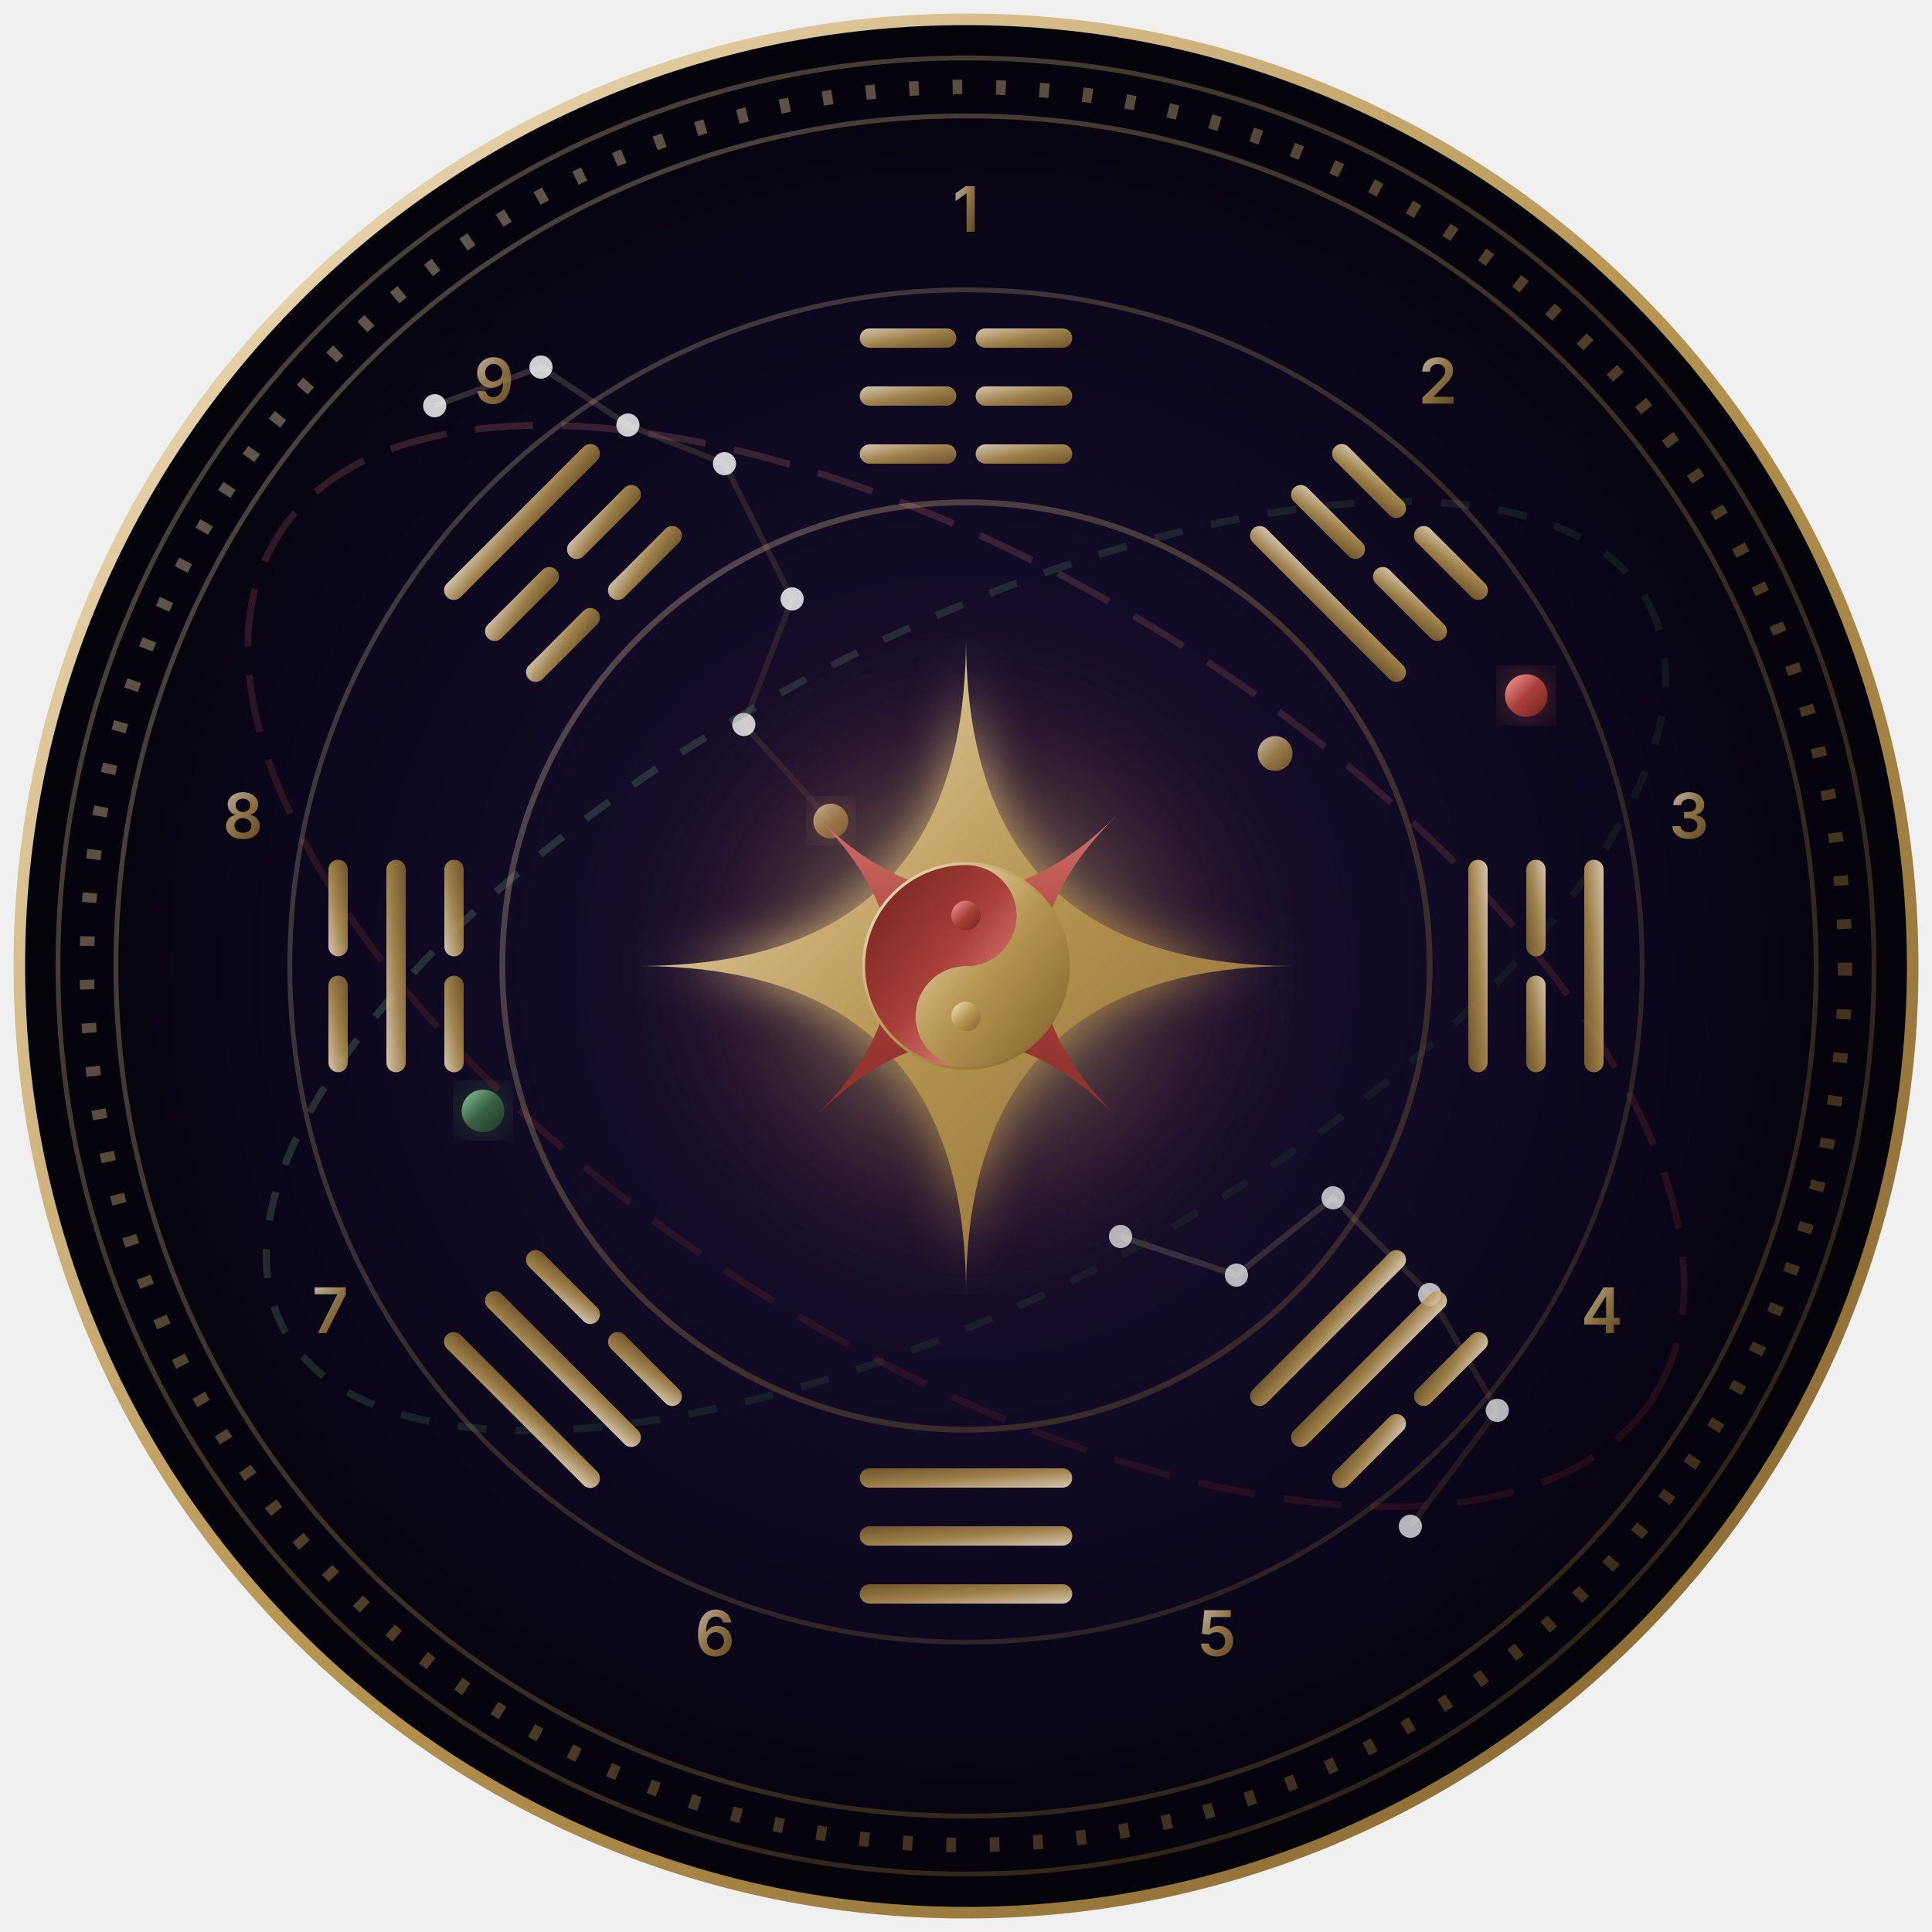
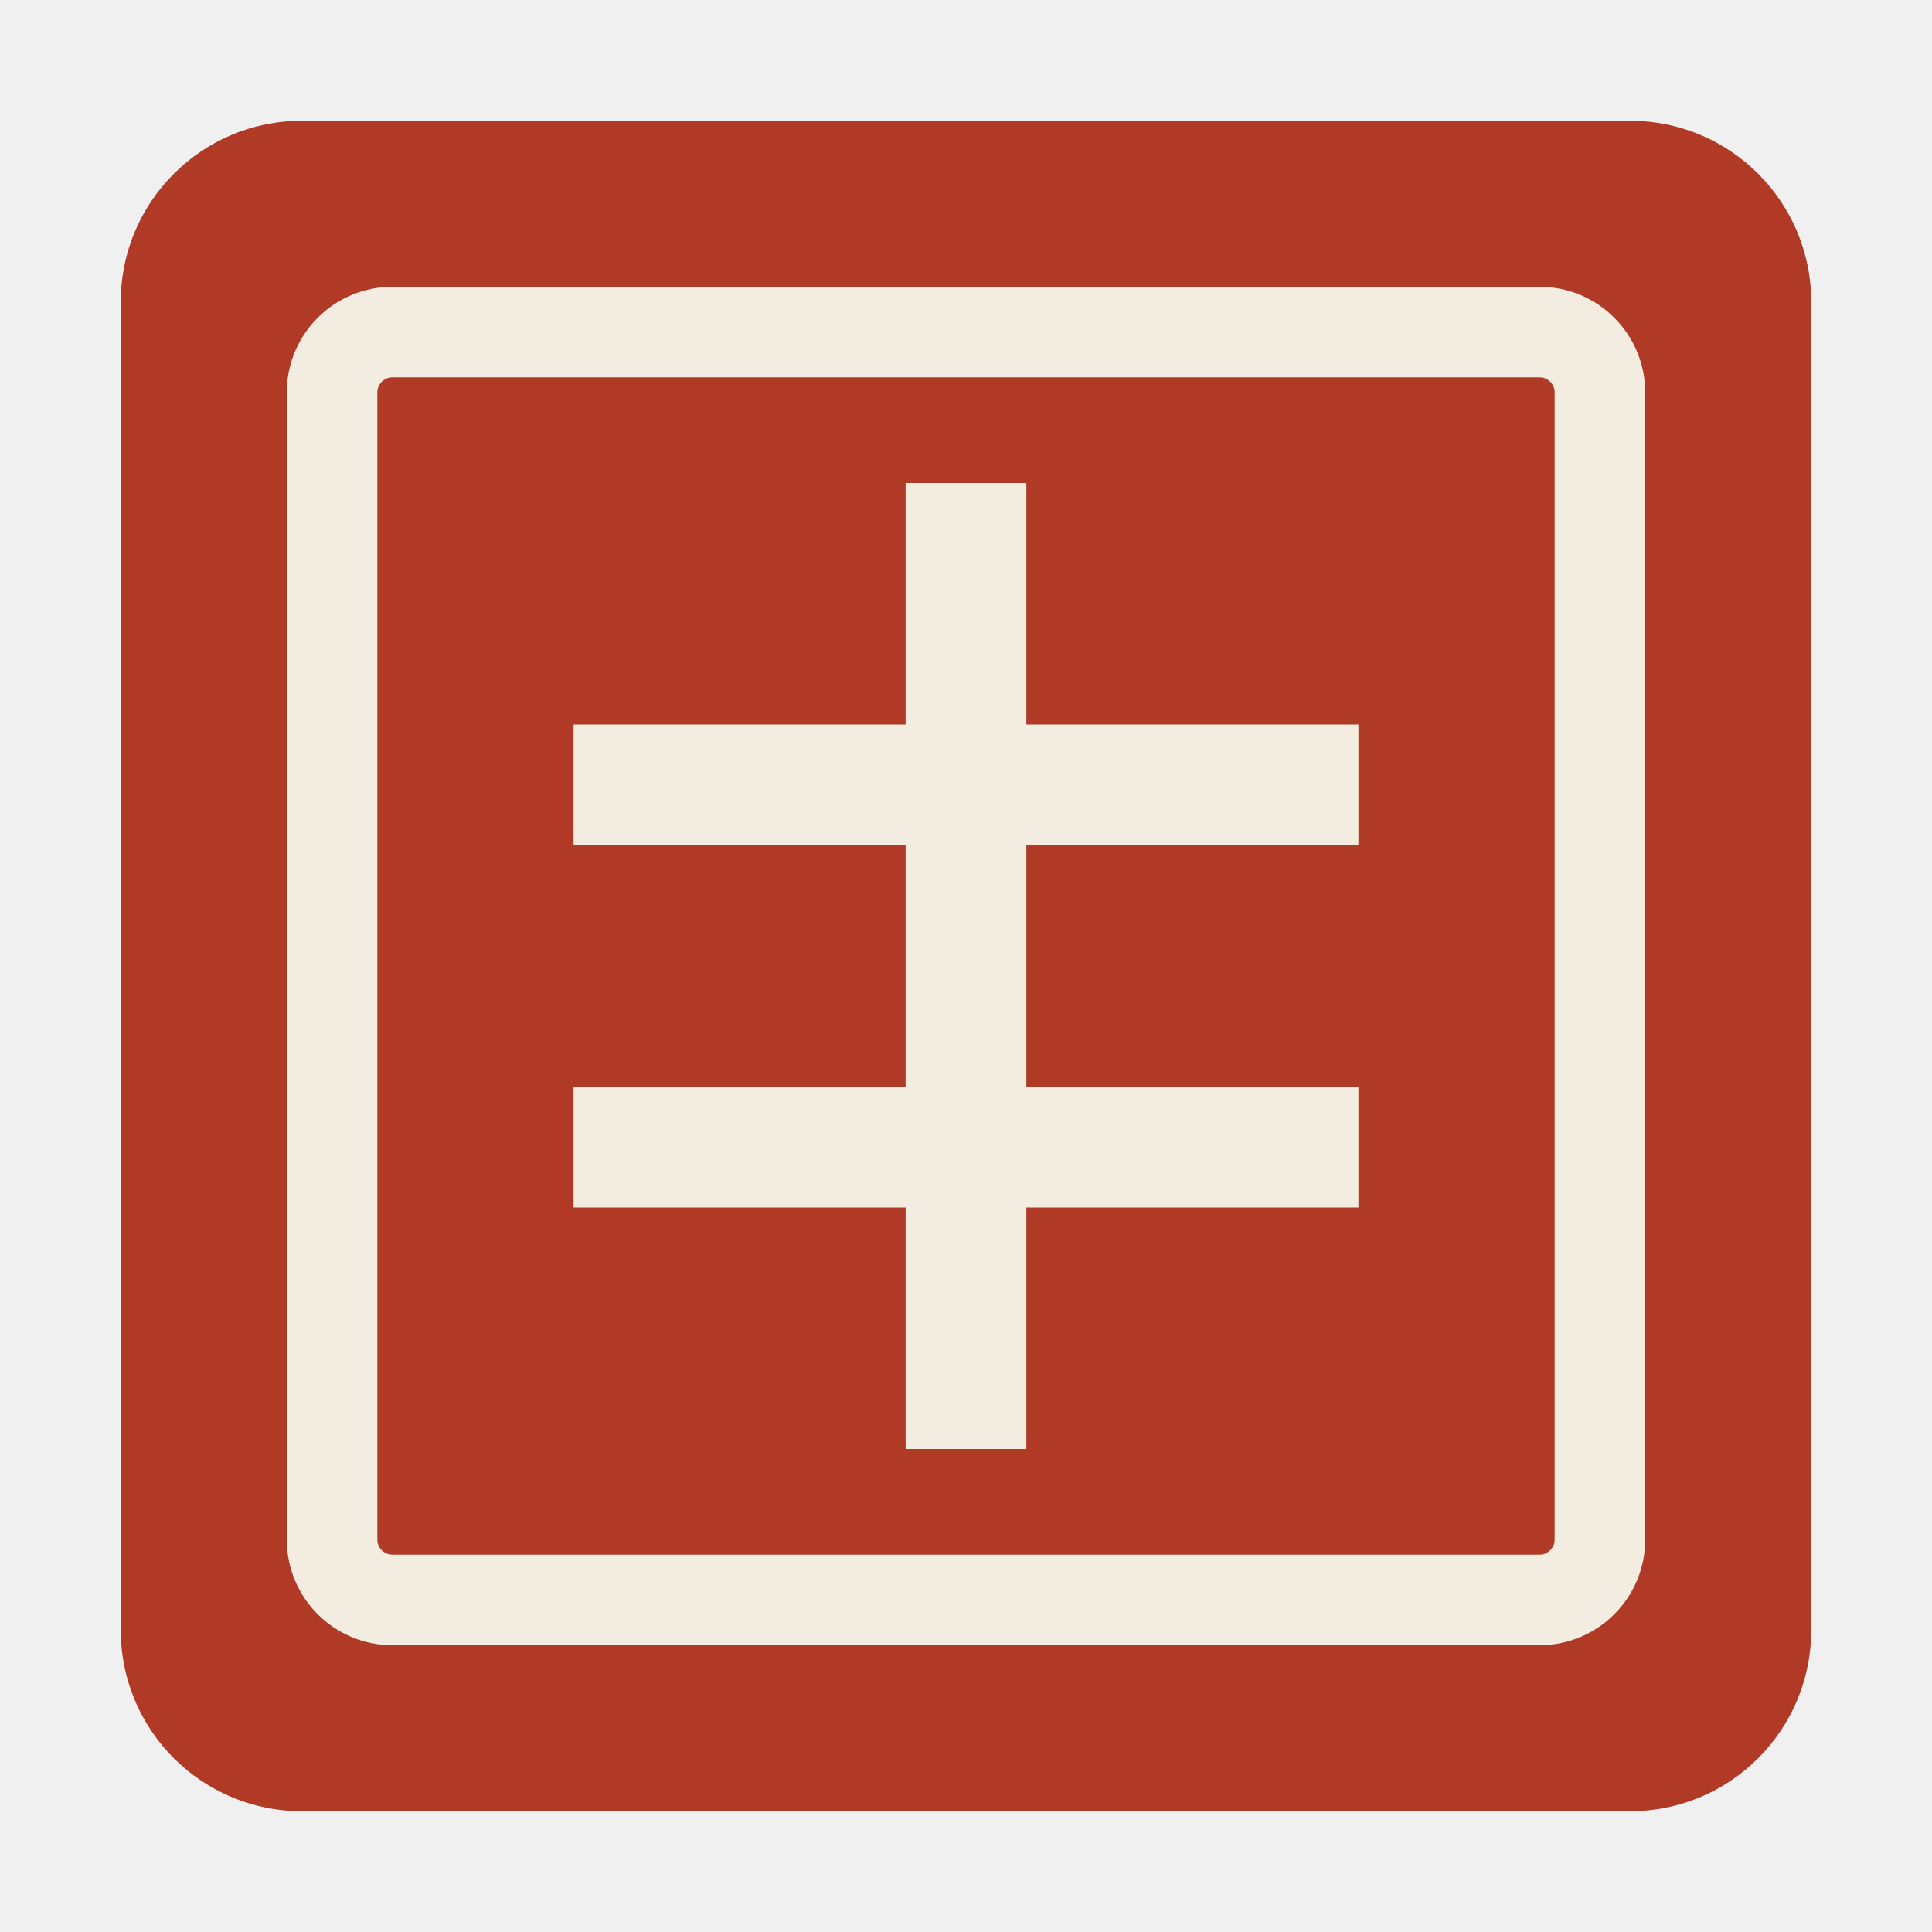
- <svg xmlns="http://www.w3.org/2000/svg" width="200" height="200" viewBox="0 0 200 200" fill="none">
-   <defs>
-     <linearGradient id="gold-grad" x1="0%" y1="0%" x2="100%" y2="100%">
-       <stop offset="0%" stop-color="#f8e7c9" />
-       <stop offset="50%" stop-color="#b79552" />
-       <stop offset="100%" stop-color="#80612c" />
-     </linearGradient>
-     <linearGradient id="vermilion-grad" x1="0%" y1="0%" x2="100%" y2="100%">
-       <stop offset="0%" stop-color="#f8a29b" />
-       <stop offset="50%" stop-color="#a83f39" />
-       <stop offset="100%" stop-color="#70201c" />
-     </linearGradient>
-     <linearGradient id="jade-grad" x1="0%" y1="0%" x2="100%" y2="100%">
-       <stop offset="0%" stop-color="#8bc79b" />
-       <stop offset="50%" stop-color="#3a6044" />
-       <stop offset="100%" stop-color="#1e3824" />
-     </linearGradient>
-     <radialGradient id="bg-grad" cx="50%" cy="50%" r="50%">
-       <stop offset="0%" stop-color="#1c1236" />
-       <stop offset="70%" stop-color="#0c071d" />
-       <stop offset="100%" stop-color="#04020a" />
-     </radialGradient>
-     <radialGradient id="star-glow" cx="50%" cy="50%" r="50%">
-       <stop offset="0%" stop-color="#ffedd5" stop-opacity="1" />
-       <stop offset="40%" stop-color="#b79552" stop-opacity="0.8" />
-       <stop offset="70%" stop-color="#a83f39" stop-opacity="0.3" />
-       <stop offset="100%" stop-color="#a83f39" stop-opacity="0" />
-     </radialGradient>
-     <filter id="subtle-glow" x="-20%" y="-20%" width="140%" height="140%">
-       <feGaussianBlur stdDeviation="2.5" result="blur" />
-       <feComposite in="SourceGraphic" in2="blur" operator="over" />
-     </filter>
-     <filter id="bg-glow" x="-50%" y="-50%" width="200%" height="200%">
-       <feGaussianBlur stdDeviation="6" result="blur" />
-     </filter>
-     <path id="solid-bar" d="M -10 -1 h 20 a 1 1 0 0 1 0 2 h -20 a 1 1 0 0 1 0 -2 Z" />
-     <g id="broken-bar">
-       <path d="M -10 -1 h 8 a 1 1 0 0 1 0 2 h -8 a 1 1 0 0 1 0 -2 Z" />
-       <path d="M 2 -1 h 8 a 1 1 0 0 1 0 2 h -8 a 1 1 0 0 1 0 -2 Z" />
-     </g>
-     <g id="tg-kun">
-       <use href="#broken-bar" y="-6" />
-       <use href="#broken-bar" y="0" />
-       <use href="#broken-bar" y="6" />
-     </g>
-     <g id="tg-zhen">
-       <use href="#broken-bar" y="-6" />
-       <use href="#broken-bar" y="0" />
-       <use href="#solid-bar" y="6" />
-     </g>
-     <g id="tg-li">
-       <use href="#solid-bar" y="-6" />
-       <use href="#broken-bar" y="0" />
-       <use href="#solid-bar" y="6" />
-     </g>
-     <g id="tg-dui">
-       <use href="#broken-bar" y="-6" />
-       <use href="#solid-bar" y="0" />
-       <use href="#solid-bar" y="6" />
-     </g>
-     <g id="tg-qian">
-       <use href="#solid-bar" y="-6" />
-       <use href="#solid-bar" y="0" />
-       <use href="#solid-bar" y="6" />
-     </g>
-     <g id="tg-xun">
-       <use href="#solid-bar" y="-6" />
-       <use href="#solid-bar" y="0" />
-       <use href="#broken-bar" y="6" />
-     </g>
-     <g id="tg-kan">
-       <use href="#broken-bar" y="-6" />
-       <use href="#solid-bar" y="0" />
-       <use href="#broken-bar" y="6" />
-     </g>
-     <g id="tg-gen">
-       <use href="#solid-bar" y="-6" />
-       <use href="#broken-bar" y="0" />
-       <use href="#broken-bar" y="6" />
-     </g>
-   </defs>
-   <circle cx="100" cy="100" r="98" fill="url(#bg-grad)" stroke="url(#gold-grad)" stroke-width="1.2" />
-   <circle cx="100" cy="100" r="94" fill="none" stroke="url(#gold-grad)" stroke-width="0.5" stroke-opacity="0.3" />
-   <circle cx="100" cy="100" r="91" fill="none" stroke="url(#gold-grad)" stroke-width="1.5" stroke-dasharray="1 3.5" stroke-opacity="0.4" />
-   <circle cx="100" cy="100" r="88" fill="none" stroke="url(#gold-grad)" stroke-width="0.5" stroke-opacity="0.3" />
-   <g stroke="url(#gold-grad)" stroke-width="0.6" stroke-opacity="0.18" fill="none">
-     <path d="M 45 42 L 56 38 L 65 44 L 75 48 L 82 62 L 77 75 L 86 85" />
-   </g>
-   <g fill="#fff" opacity="0.8">
-     <circle cx="45" cy="42" r="1.2" />
-     <circle cx="56" cy="38" r="1.2" />
-     <circle cx="65" cy="44" r="1.2" />
-     <circle cx="75" cy="48" r="1.2" />
-     <circle cx="82" cy="62" r="1.2" />
-     <circle cx="77" cy="75" r="1.2" />
-     <circle cx="86" cy="85" r="1.8" fill="url(#gold-grad)" filter="url(#subtle-glow)" />
-   </g>
-   <g stroke="url(#gold-grad)" stroke-width="0.6" stroke-opacity="0.18" fill="none">
-     <path d="M 116 128 L 128 132 L 138 124 L 148 134 L 155 146 L 146 158" />
-   </g>
-   <g fill="#fff" opacity="0.7">
-     <circle cx="116" cy="128" r="1.2" />
-     <circle cx="128" cy="132" r="1.2" />
-     <circle cx="138" cy="124" r="1.2" />
-     <circle cx="148" cy="134" r="1.2" />
-     <circle cx="155" cy="146" r="1.2" />
-     <circle cx="146" cy="158" r="1.2" />
-   </g>
-   <ellipse cx="100" cy="100" rx="80" ry="34" fill="none" stroke="url(#jade-grad)" stroke-width="0.75" stroke-opacity="0.25" stroke-dasharray="3 3" transform="rotate(-28 100 100)" />
-   <ellipse cx="100" cy="100" rx="84" ry="40" fill="none" stroke="url(#vermilion-grad)" stroke-width="0.7" stroke-opacity="0.2" stroke-dasharray="6 3" transform="rotate(32 100 100)" />
-   <circle cx="50" cy="115" r="2.2" fill="url(#jade-grad)" filter="url(#subtle-glow)" />
-   <circle cx="158" cy="72" r="2.2" fill="url(#vermilion-grad)" filter="url(#subtle-glow)" />
-   <circle cx="132" cy="78" r="1.8" fill="url(#gold-grad)" opacity="0.8" />
-   <g font-family="'Inter', 'Noto Sans TC', system-ui, sans-serif" font-size="6.5" font-weight="600" fill="url(#gold-grad)" text-anchor="middle" opacity="0.75">
-     <text transform="translate(100, 100) rotate(0) translate(0, -76) rotate(0)">1</text>
-     <text transform="translate(100, 100) rotate(40) translate(0, -76) rotate(-40)">2</text>
-     <text transform="translate(100, 100) rotate(80) translate(0, -76) rotate(-80)">3</text>
-     <text transform="translate(100, 100) rotate(120) translate(0, -76) rotate(-120)">4</text>
-     <text transform="translate(100, 100) rotate(160) translate(0, -76) rotate(-160)">5</text>
-     <text transform="translate(100, 100) rotate(200) translate(0, -76) rotate(-200)">6</text>
-     <text transform="translate(100, 100) rotate(240) translate(0, -76) rotate(-240)">7</text>
-     <text transform="translate(100, 100) rotate(280) translate(0, -76) rotate(-280)">8</text>
-     <text transform="translate(100, 100) rotate(320) translate(0, -76) rotate(-320)">9</text>
-   </g>
-   <circle cx="100" cy="100" r="70" fill="none" stroke="url(#gold-grad)" stroke-width="0.5" stroke-opacity="0.25" />
-   <g fill="url(#gold-grad)" opacity="0.85">
-     <use href="#tg-kun" transform="translate(100, 100) rotate(0) translate(0, -59)" />
-     <use href="#tg-zhen" transform="translate(100, 100) rotate(45) translate(0, -59)" />
-     <use href="#tg-li" transform="translate(100, 100) rotate(90) translate(0, -59)" />
-     <use href="#tg-dui" transform="translate(100, 100) rotate(135) translate(0, -59)" />
-     <use href="#tg-qian" transform="translate(100, 100) rotate(180) translate(0, -59)" />
-     <use href="#tg-xun" transform="translate(100, 100) rotate(225) translate(0, -59)" />
-     <use href="#tg-kan" transform="translate(100, 100) rotate(270) translate(0, -59)" />
-     <use href="#tg-gen" transform="translate(100, 100) rotate(315) translate(0, -59)" />
-   </g>
-   <circle cx="100" cy="100" r="48" fill="none" stroke="url(#gold-grad)" stroke-width="0.6" stroke-opacity="0.3" />
-   <circle cx="100" cy="100" r="32" fill="url(#star-glow)" opacity="0.6" filter="url(#bg-glow)" />
-   <path d="M 100 66 Q 100 100 134 100 Q 100 100 100 134 Q 100 100 66 100 Q 100 100 100 66 Z" fill="url(#gold-grad)" filter="url(#subtle-glow)" />
-   <path d="M 0 -22 Q 0 0 22 0 Q 0 0 0 22 Q 0 0 -22 0 Q 0 0 0 -22 Z" fill="url(#vermilion-grad)" transform="translate(100, 100) rotate(45)" />
-   <circle cx="100" cy="100" r="10.5" fill="none" stroke="url(#gold-grad)" stroke-width="0.5" />
-   <g transform="translate(100, 100) scale(0.95)">
-     <path d="M 0 -11 A 5.5 5.5 0 0 1 0 0 A 5.5 5.5 0 0 0 0 11 A 11 11 0 0 0 0 -11" fill="url(#gold-grad)" />
-     <path d="M 0 -11 A 5.5 5.5 0 0 1 0 0 A 5.5 5.5 0 0 0 0 11 A 11 11 0 0 0 0 -11" fill="url(#vermilion-grad)" transform="rotate(180)" />
-     <circle cx="0" cy="-5.5" r="1.6" fill="url(#vermilion-grad)" />
-     <circle cx="0" cy="5.5" r="1.6" fill="url(#gold-grad)" />
-   </g>
+ <svg xmlns="http://www.w3.org/2000/svg" viewBox="0 0 64 64">
+   <rect x="4" y="4" width="56" height="56" rx="6" fill="#B03A26" />
+   <rect x="11" y="11" width="42" height="42" rx="2" fill="none" stroke="#F3EDE1" stroke-width="3" />
+   <path d="M32 18v28M21 26h22M21 38h22" stroke="#F3EDE1" stroke-width="4" stroke-linecap="square" />
</svg>
